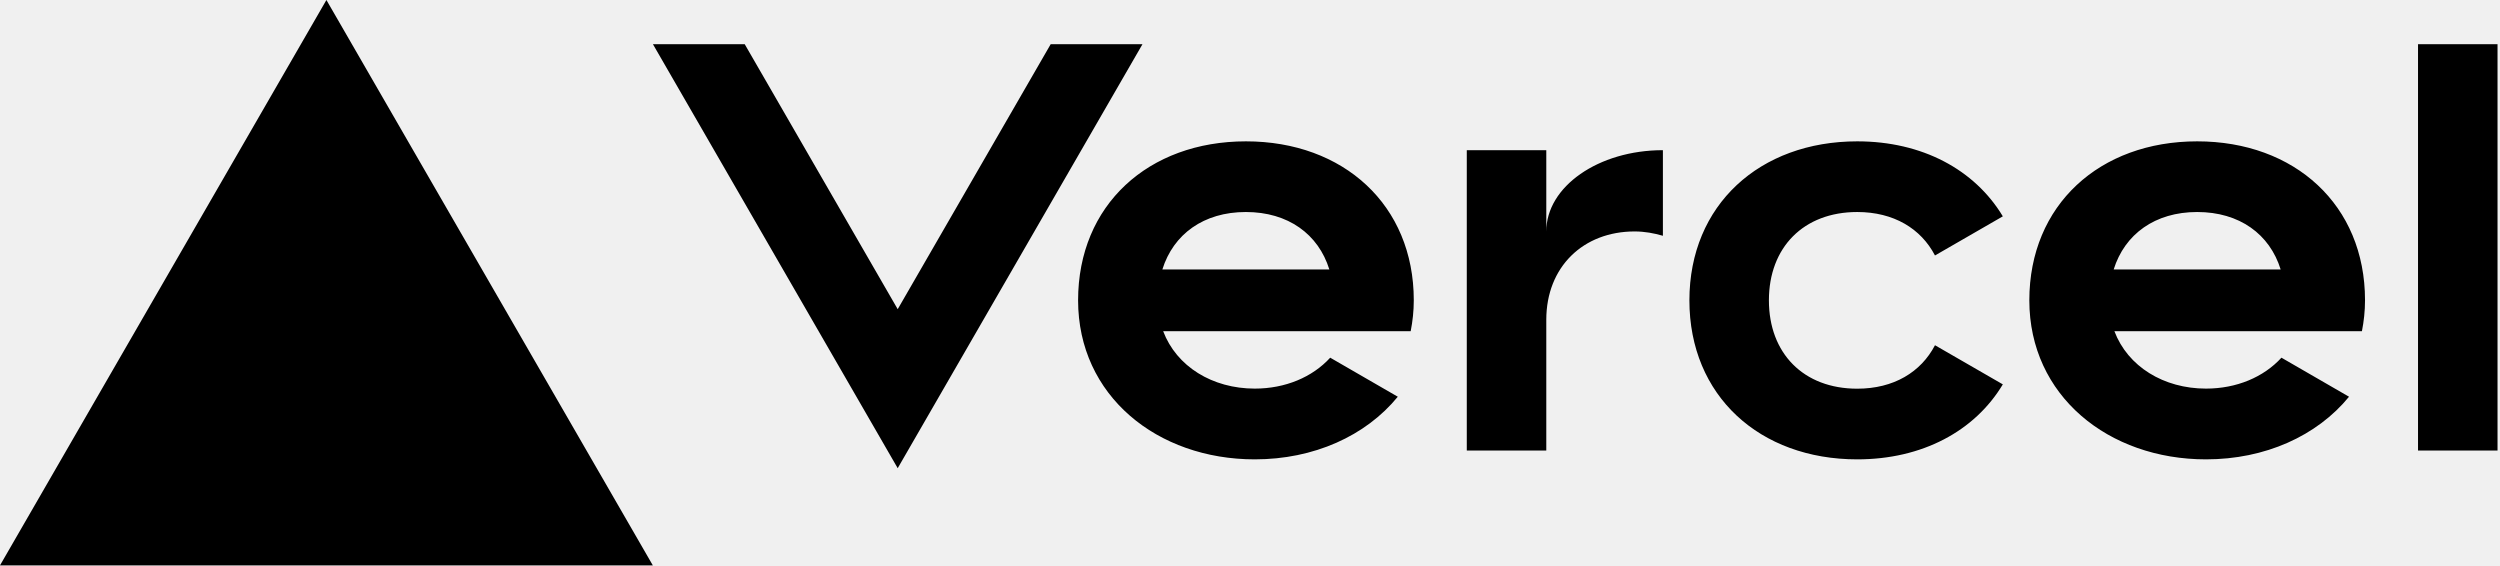
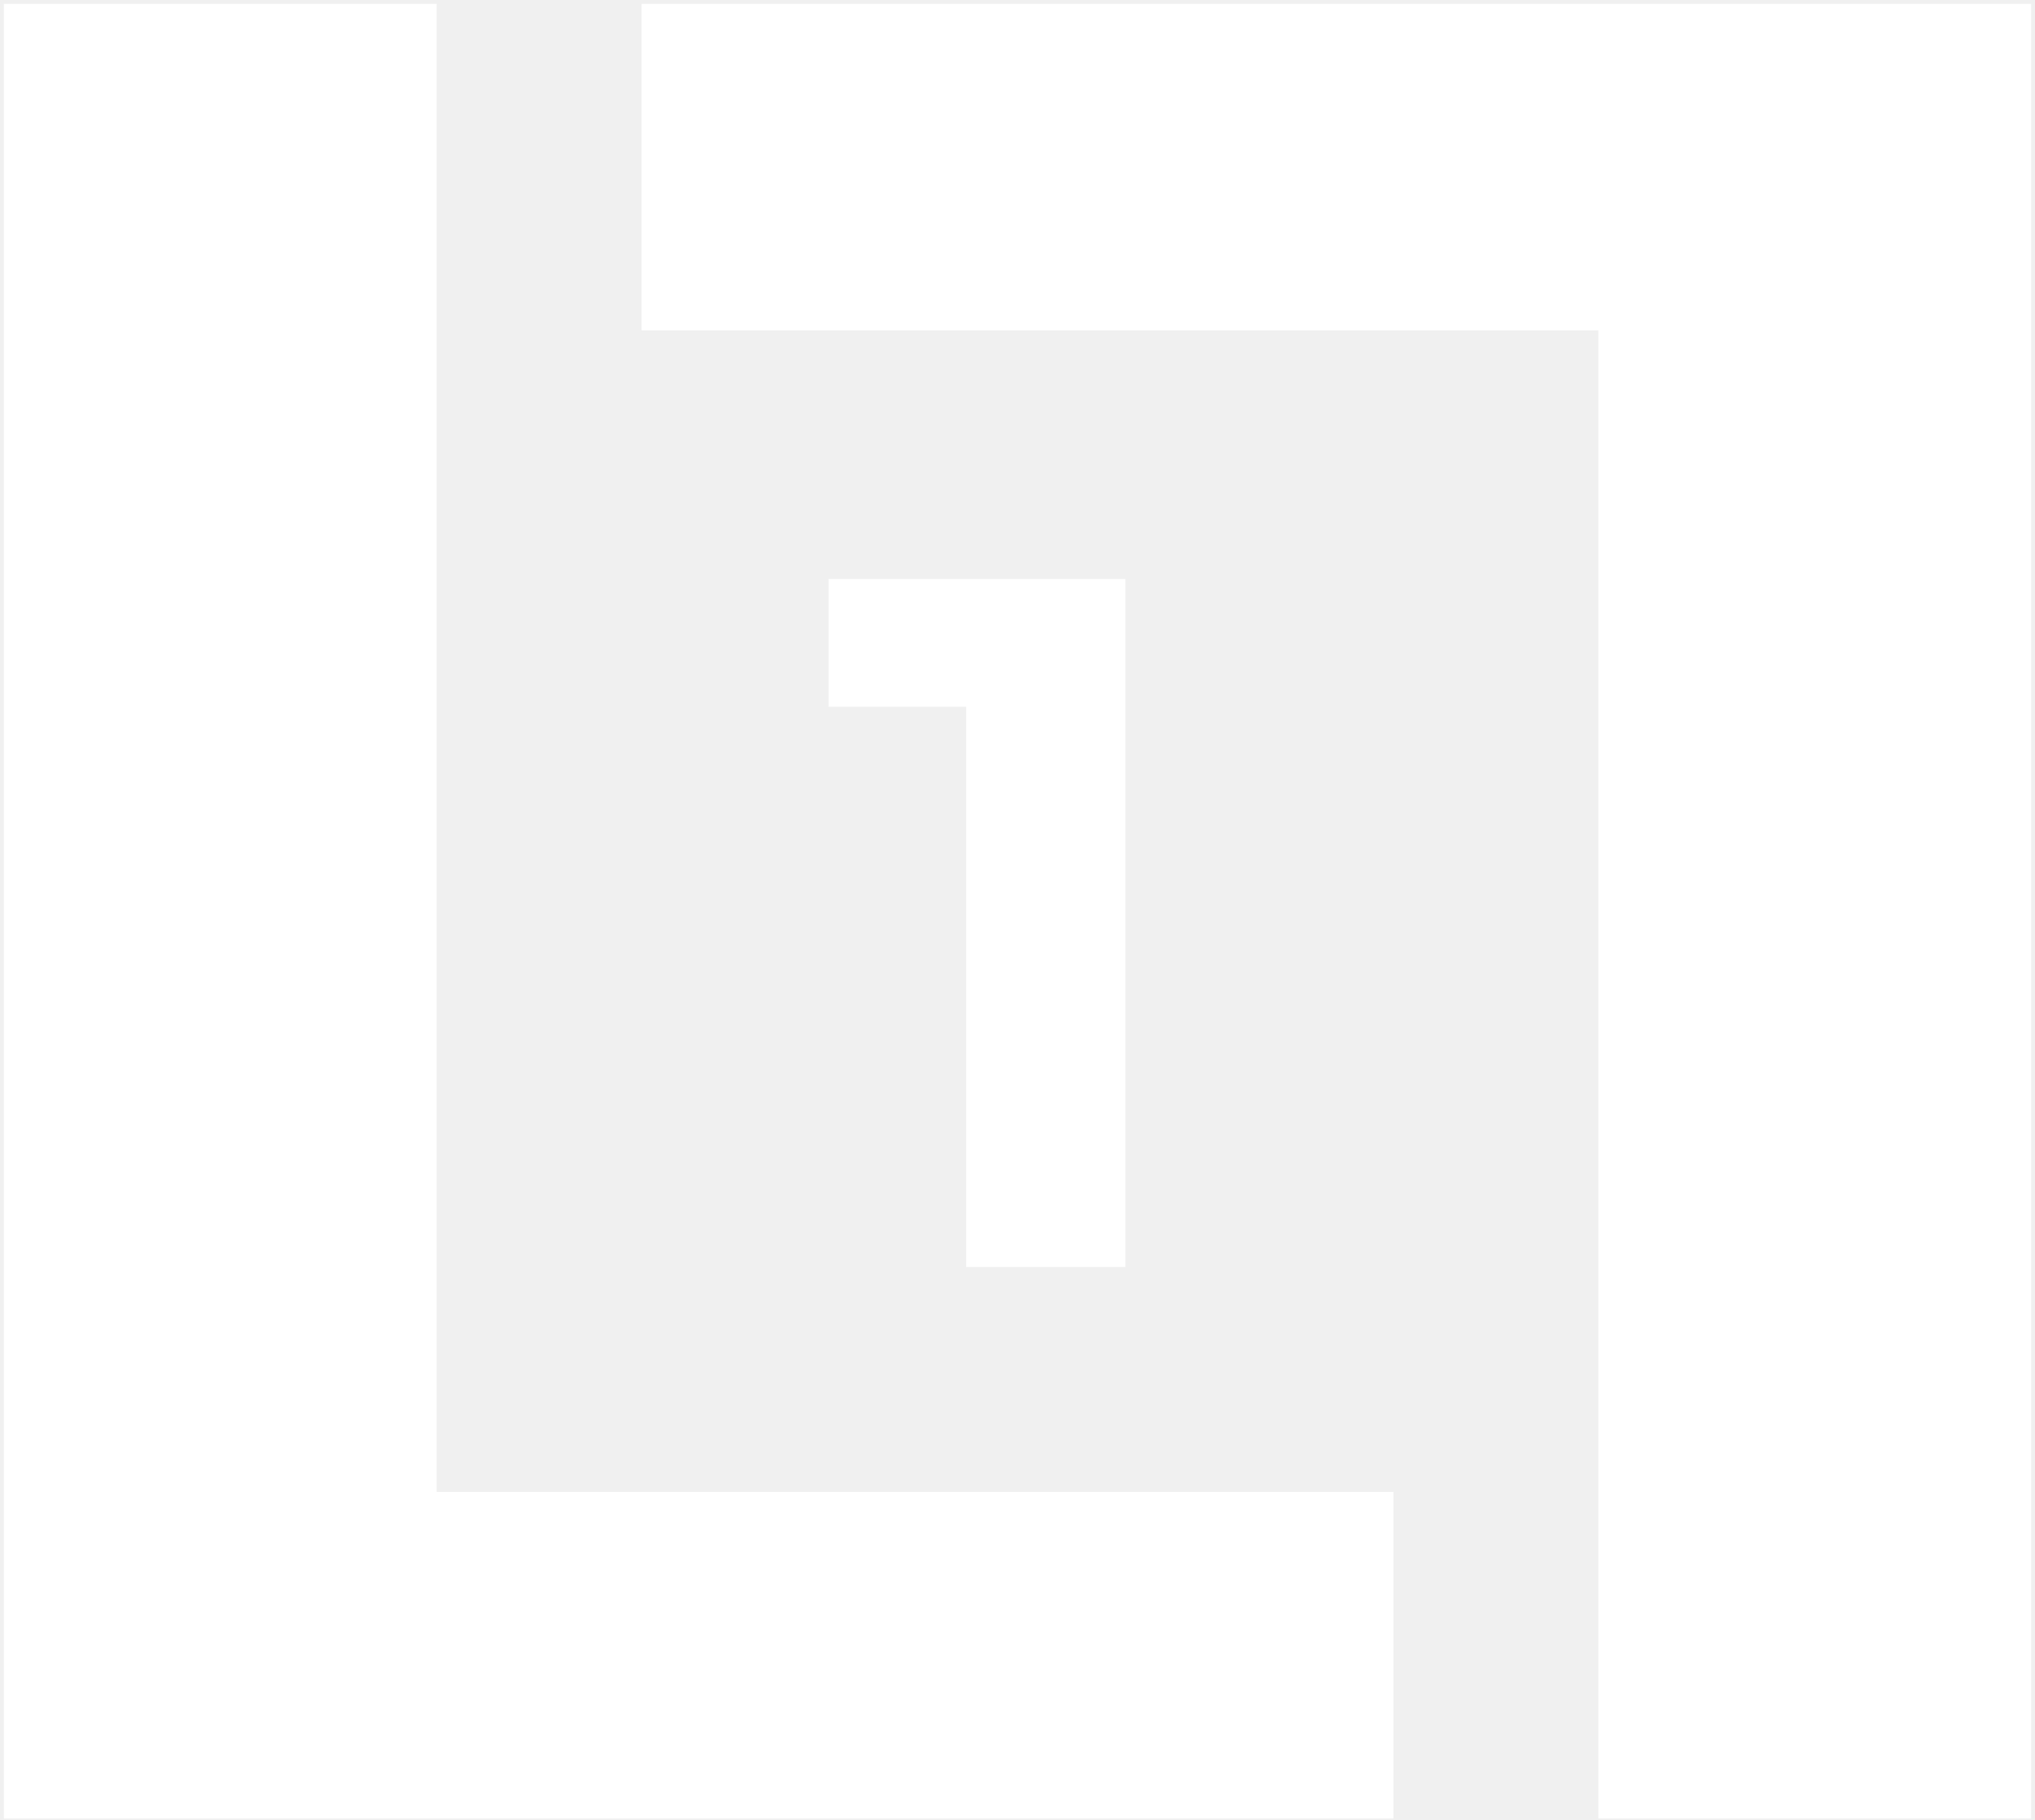
- <svg xmlns="http://www.w3.org/2000/svg" width="283" height="64" viewBox="0 0 283 64" fill="none">
-   <path d="M141.04 16c-11.04 0-19 7.2-19 18s8.96 18 20 18c6.67 0 12.55-2.64 16.19-7.09l-7.65-4.42c-2.02 2.21-5.09 3.5-8.54 3.5-4.79 0-8.86-2.5-10.37-6.5h28.02c.22-1.12.35-2.28.35-3.5 0-10.79-7.96-17.99-19-17.99zm-9.46 14.5c1.25-3.99 4.67-6.5 9.45-6.5 4.79 0 8.21 2.51 9.45 6.5h-18.9zM248.72 16c-11.04 0-19 7.2-19 18s8.96 18 20 18c6.67 0 12.55-2.64 16.19-7.09l-7.65-4.42c-2.02 2.21-5.09 3.5-8.54 3.5-4.79 0-8.86-2.5-10.37-6.5h28.02c.22-1.12.35-2.28.35-3.5 0-10.79-7.96-17.99-19-17.99zm-9.45 14.5c1.25-3.99 4.67-6.5 9.45-6.5 4.79 0 8.21 2.51 9.45 6.5h-18.9zM200.24 34c0 6 3.92 10 10 10 4.12 0 7.21-1.87 8.8-4.92l7.68 4.43c-3.18 5.3-9.14 8.49-16.48 8.49-11.05 0-19-7.2-19-18s7.96-18 19-18c7.34 0 13.29 3.19 16.48 8.49l-7.68 4.43c-1.59-3.05-4.68-4.92-8.8-4.92-6.07 0-10 4-10 10zm82.48-29v46h-9V5h9zM36.95 0L73.9 64H0L36.95 0zm92.38 5l-27.71 48L73.91 5H84.3l17.32 30 17.32-30h10.39zm58.91 12v9.69c-1-.29-2.06-.49-3.2-.49-5.81 0-10 4-10 10V51h-9V17h9v9.2c0-5.08 5.91-9.2 13.2-9.2z" fill="#000" />
+ <svg xmlns="http://www.w3.org/2000/svg" width="265" height="237" viewBox="0 0 265 237" fill="none">
+   <path d="M1 236.316V1H56.368V194.789H180.947V236.316H1Z" fill="white" stroke="white" />
+   <path d="M264 1V236.316H208.632V42.526H84.053V1H264Z" fill="white" stroke="white" />
+   <path d="M125.816 165V83.08L134.776 92.04H107.896V75.4H146.552V165H125.816Z" fill="white" />
</svg>
